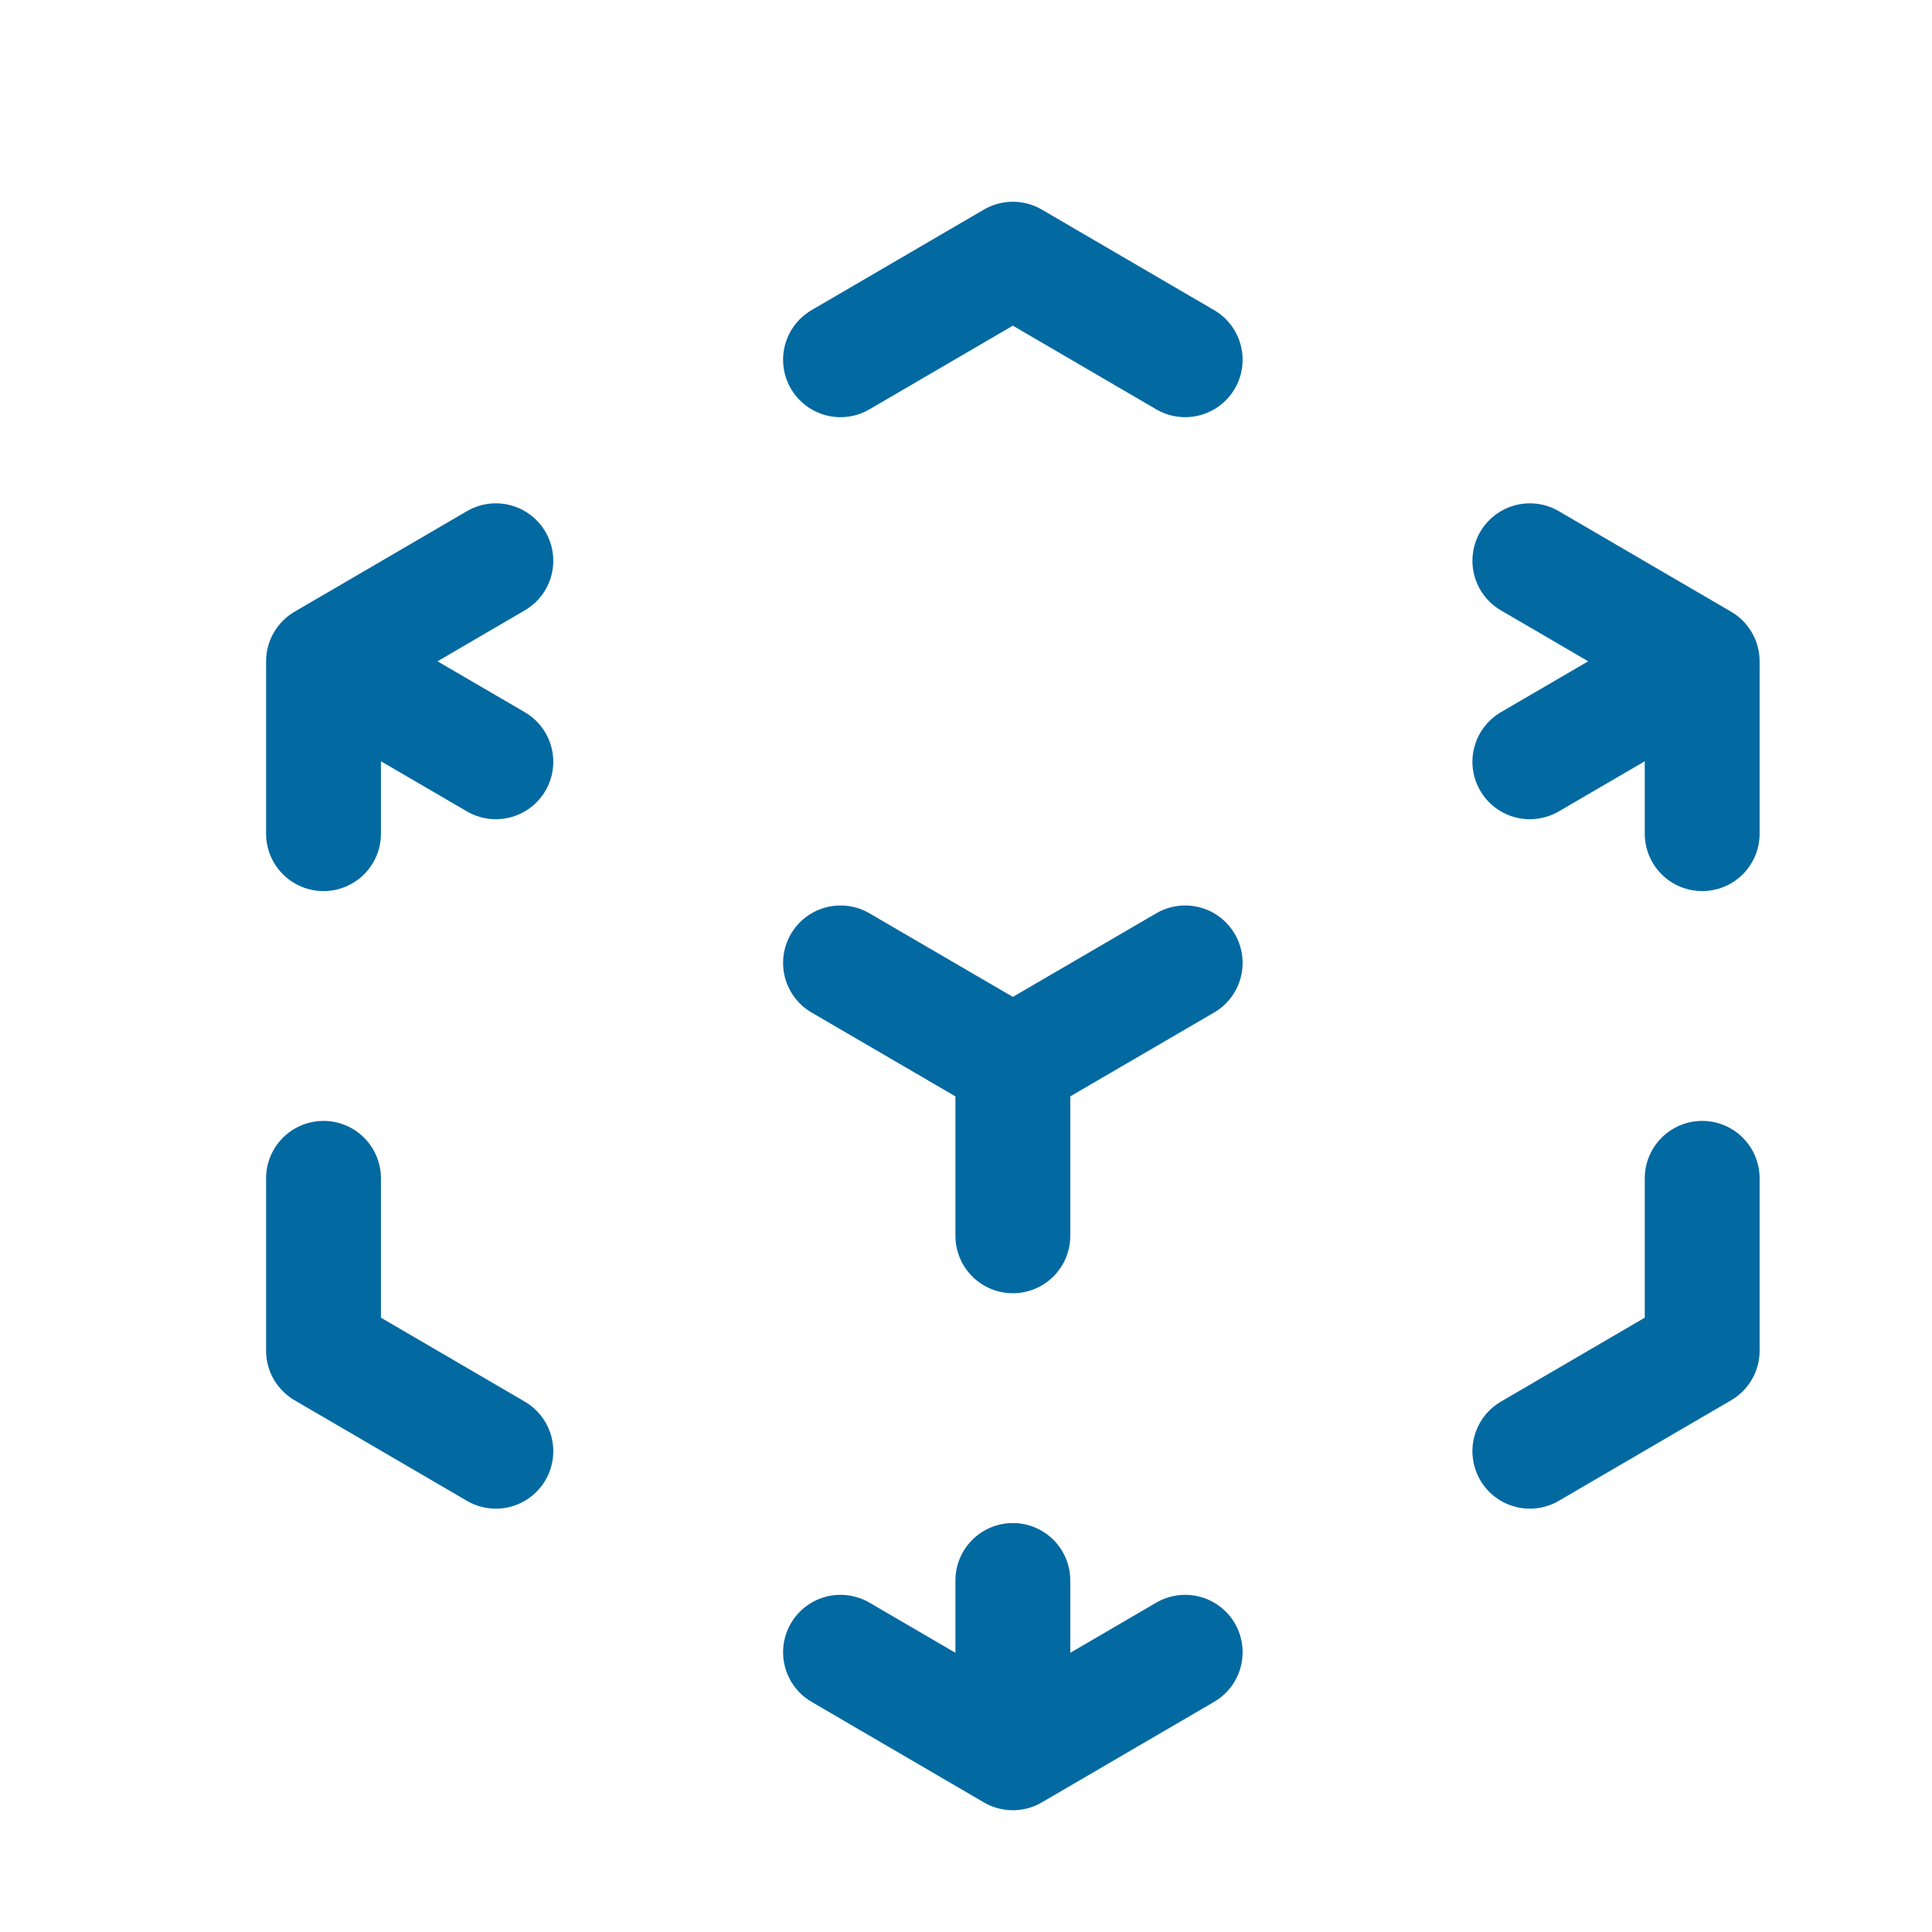
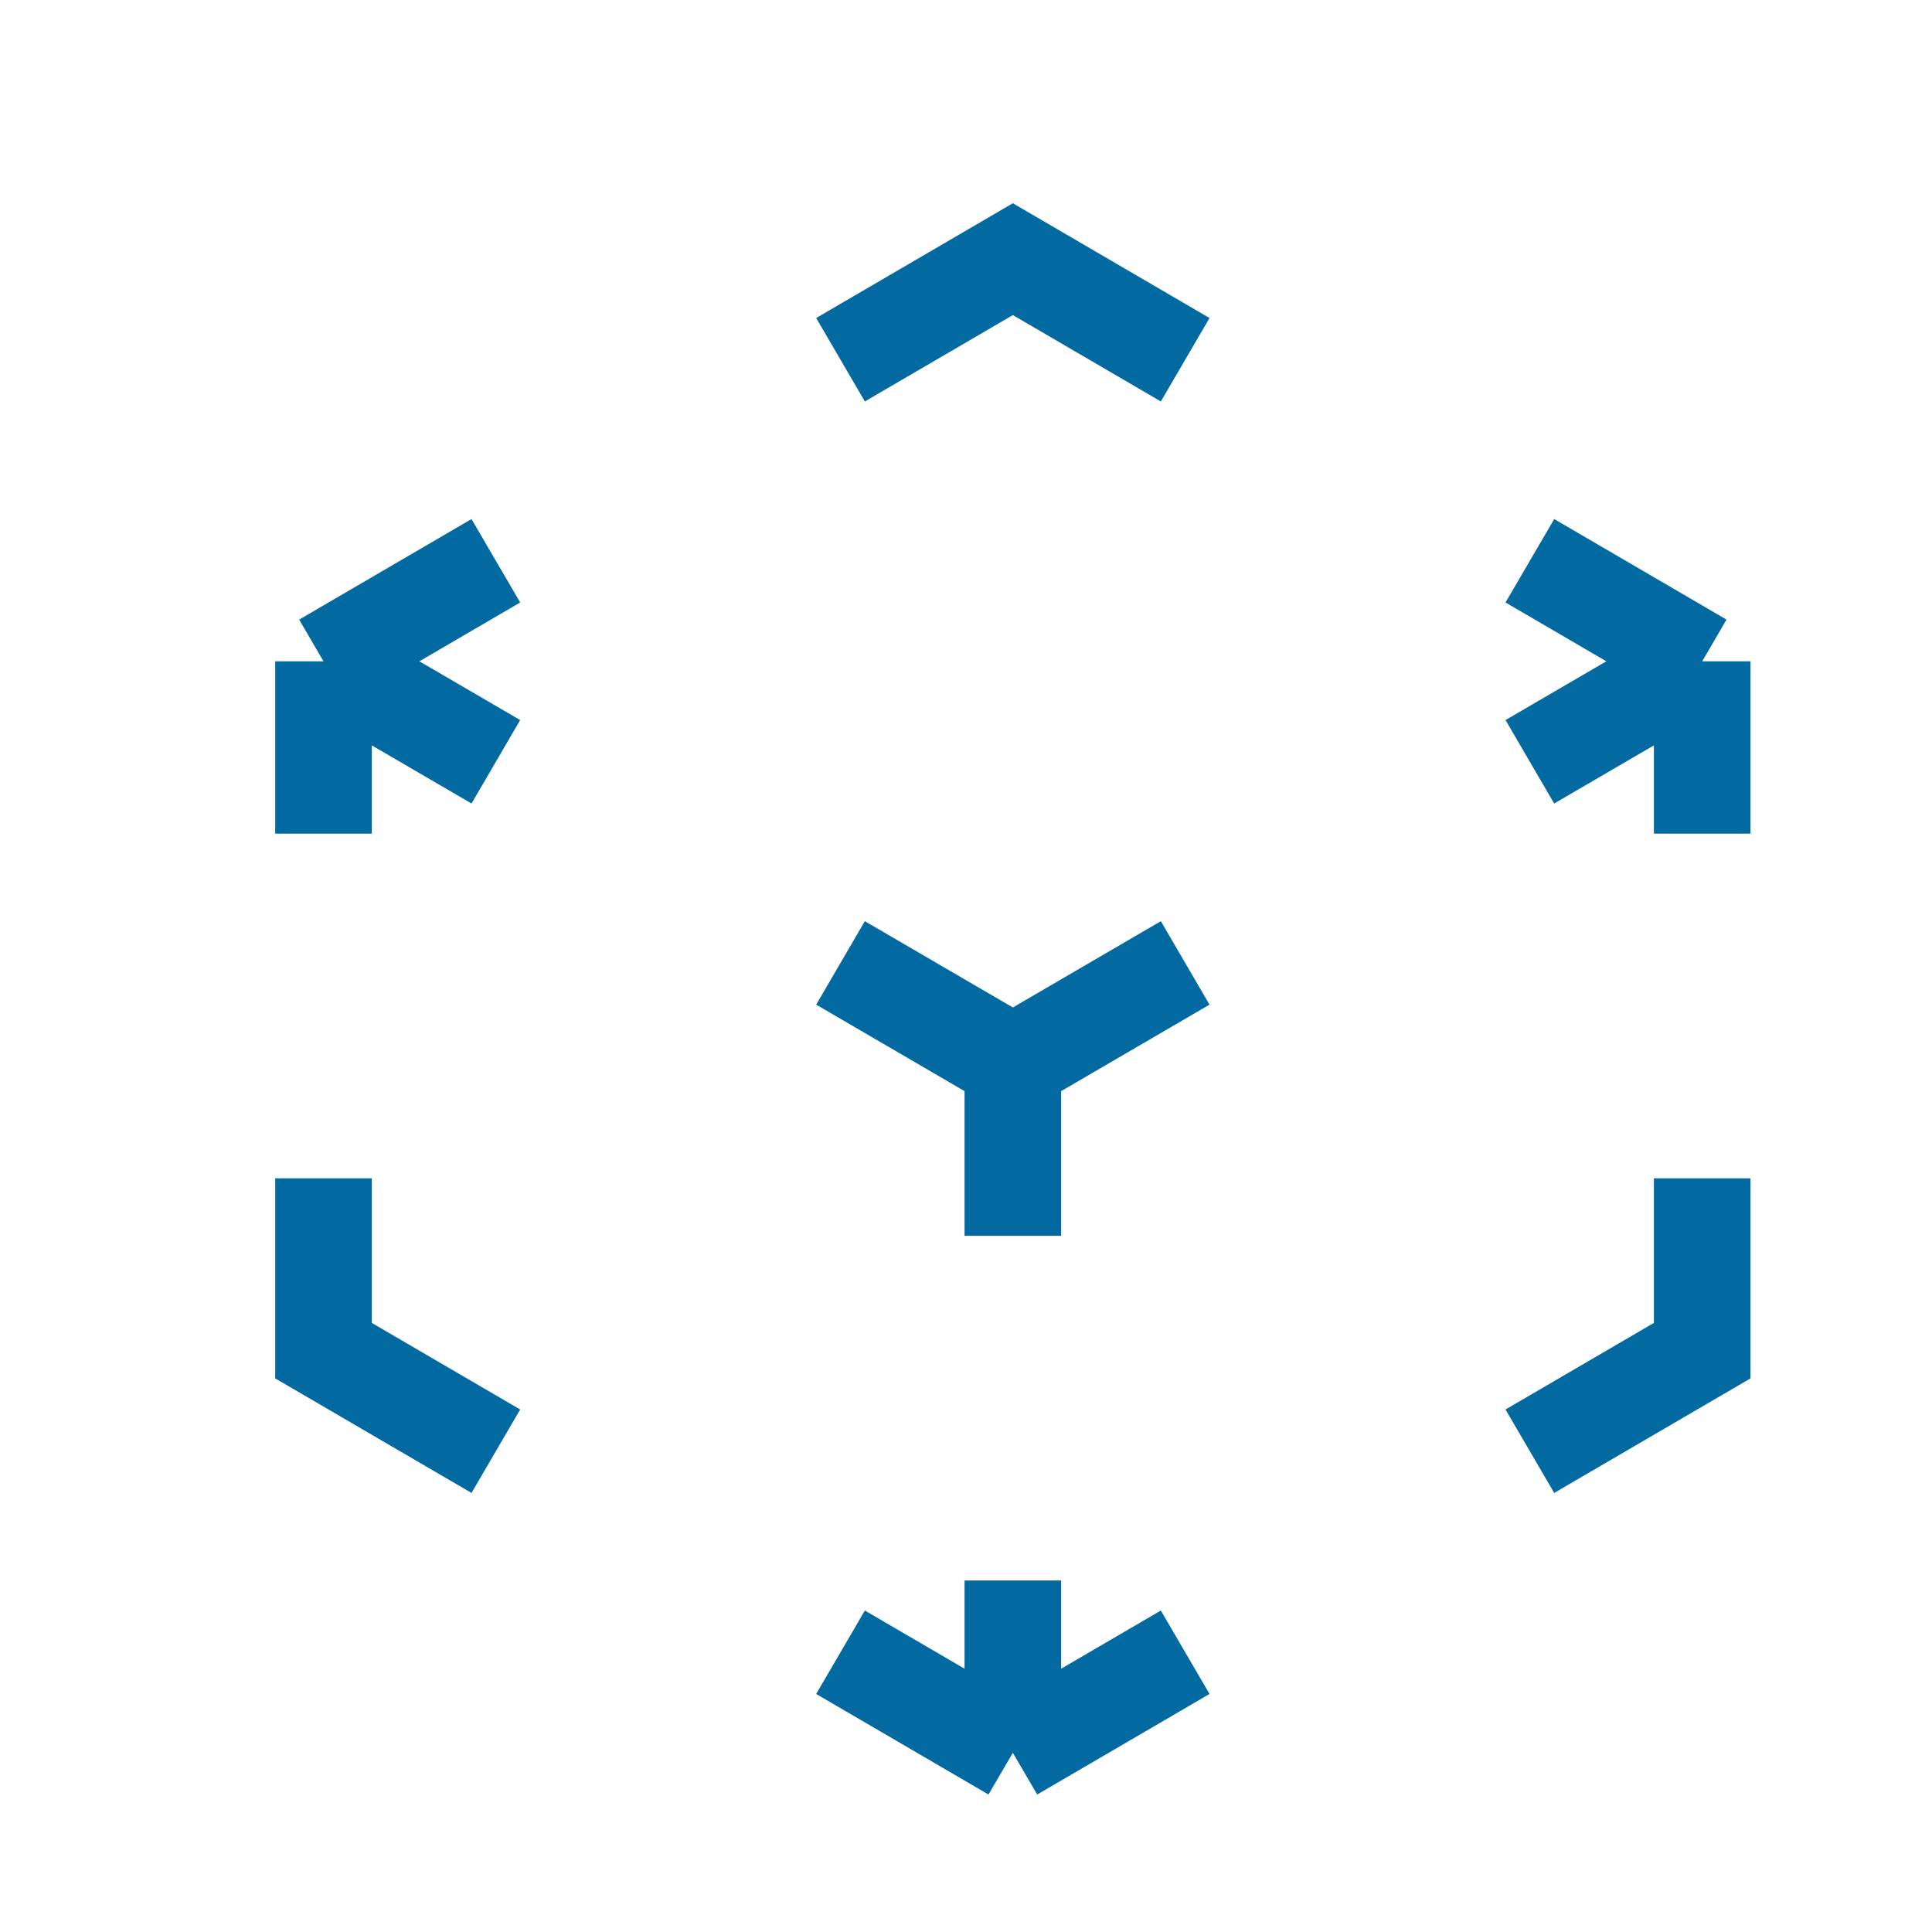
<svg xmlns="http://www.w3.org/2000/svg" width="20" height="20" viewBox="0 0 20 20" fill="none">
  <g id="heroicons-outline/cube-transparent">
-     <path id="Vector" d="M17.621 6.846L15.837 5.805M17.621 6.846V8.63M17.621 6.846L15.837 7.886M3.349 6.846L5.133 5.805M3.349 6.846L5.133 7.886M3.349 6.846V8.63M10.485 11.008L12.269 9.968M10.485 11.008L8.701 9.968M10.485 11.008V12.793M10.485 18.145L12.269 17.104M10.485 18.145V16.361M10.485 18.145L8.701 17.104M8.701 3.724L10.485 2.683L12.269 3.724M17.621 12.198V13.982L15.837 15.023M5.133 15.023L3.349 13.982V12.198" stroke="#0369A1" stroke-width="1.189" stroke-linecap="round" stroke-linejoin="round" />
+     <path id="Vector" d="M17.621 6.846L15.837 5.805M17.621 6.846V8.63M17.621 6.846L15.837 7.886M3.349 6.846L5.133 5.805M3.349 6.846L5.133 7.886M3.349 6.846V8.63M10.485 11.008L12.269 9.968M10.485 11.008L8.701 9.968M10.485 11.008V12.793M10.485 18.145L12.269 17.104M10.485 18.145V16.361M10.485 18.145L8.701 17.104M8.701 3.724L10.485 2.683L12.269 3.724M17.621 12.198V13.982L15.837 15.023M5.133 15.023L3.349 13.982V12.198" stroke="#0369A1" strokeWidth="1.189" strokeLinecap="round" strokeLinejoin="round" />
  </g>
</svg>
